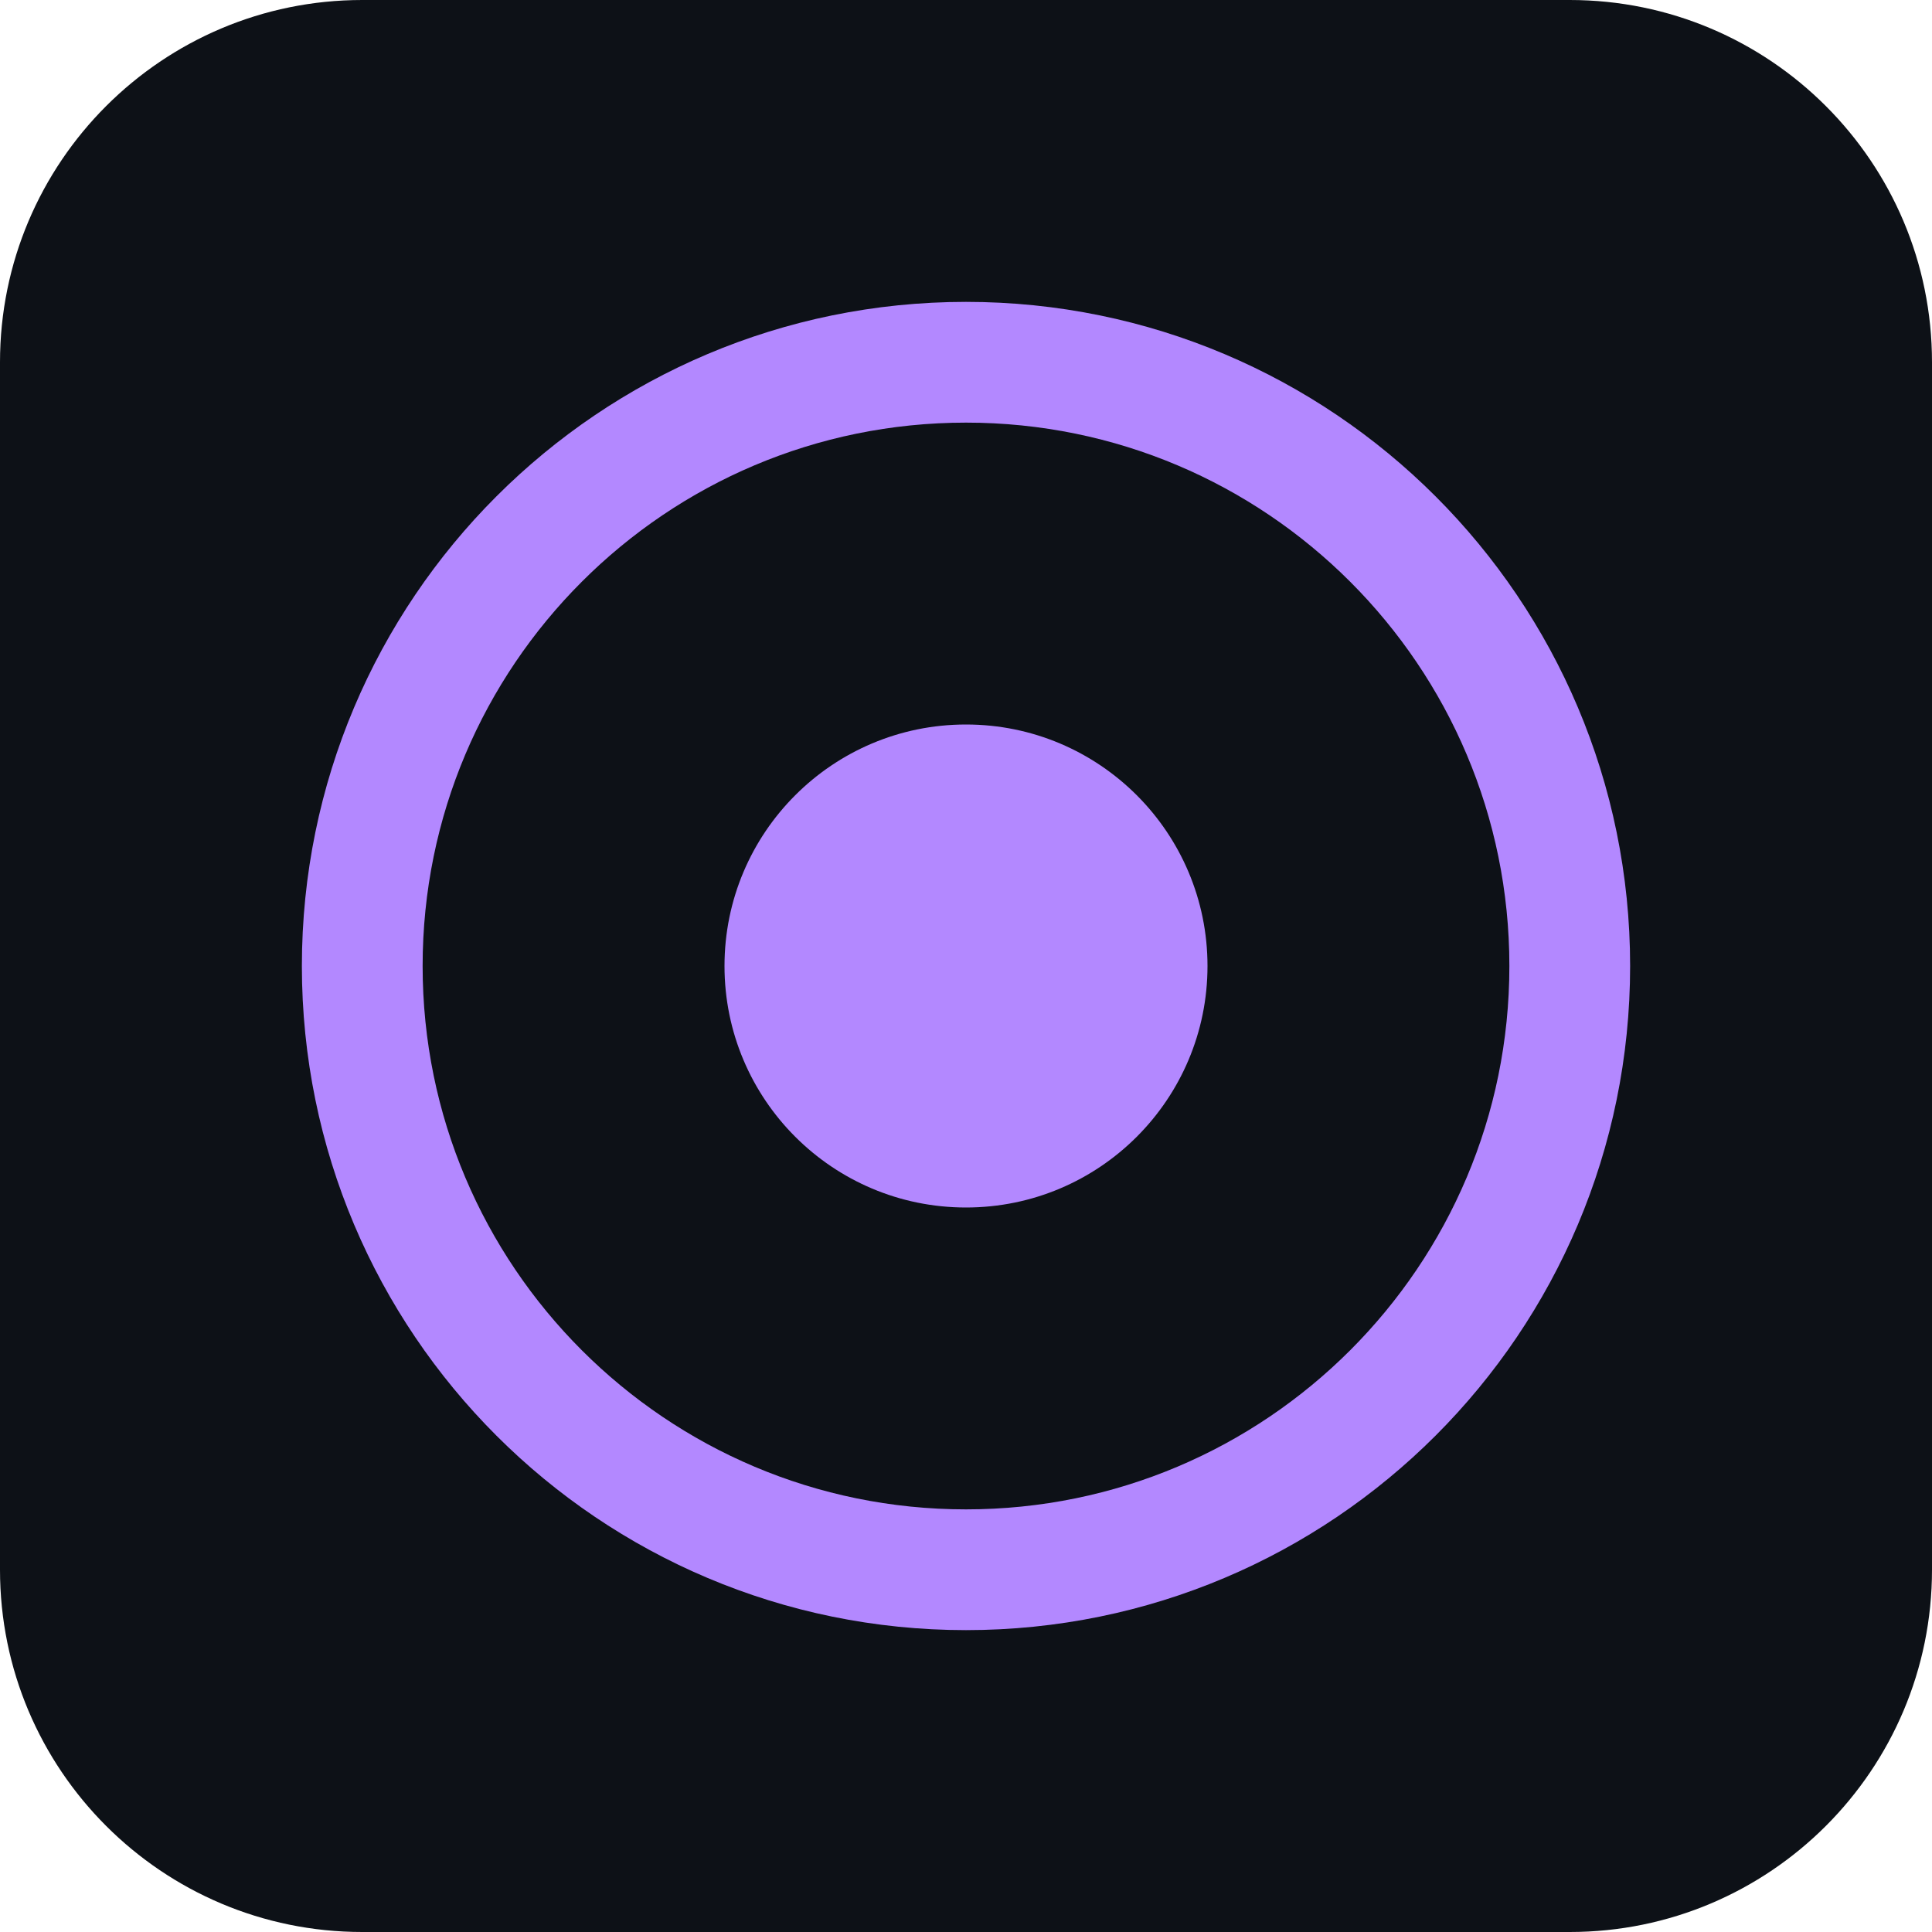
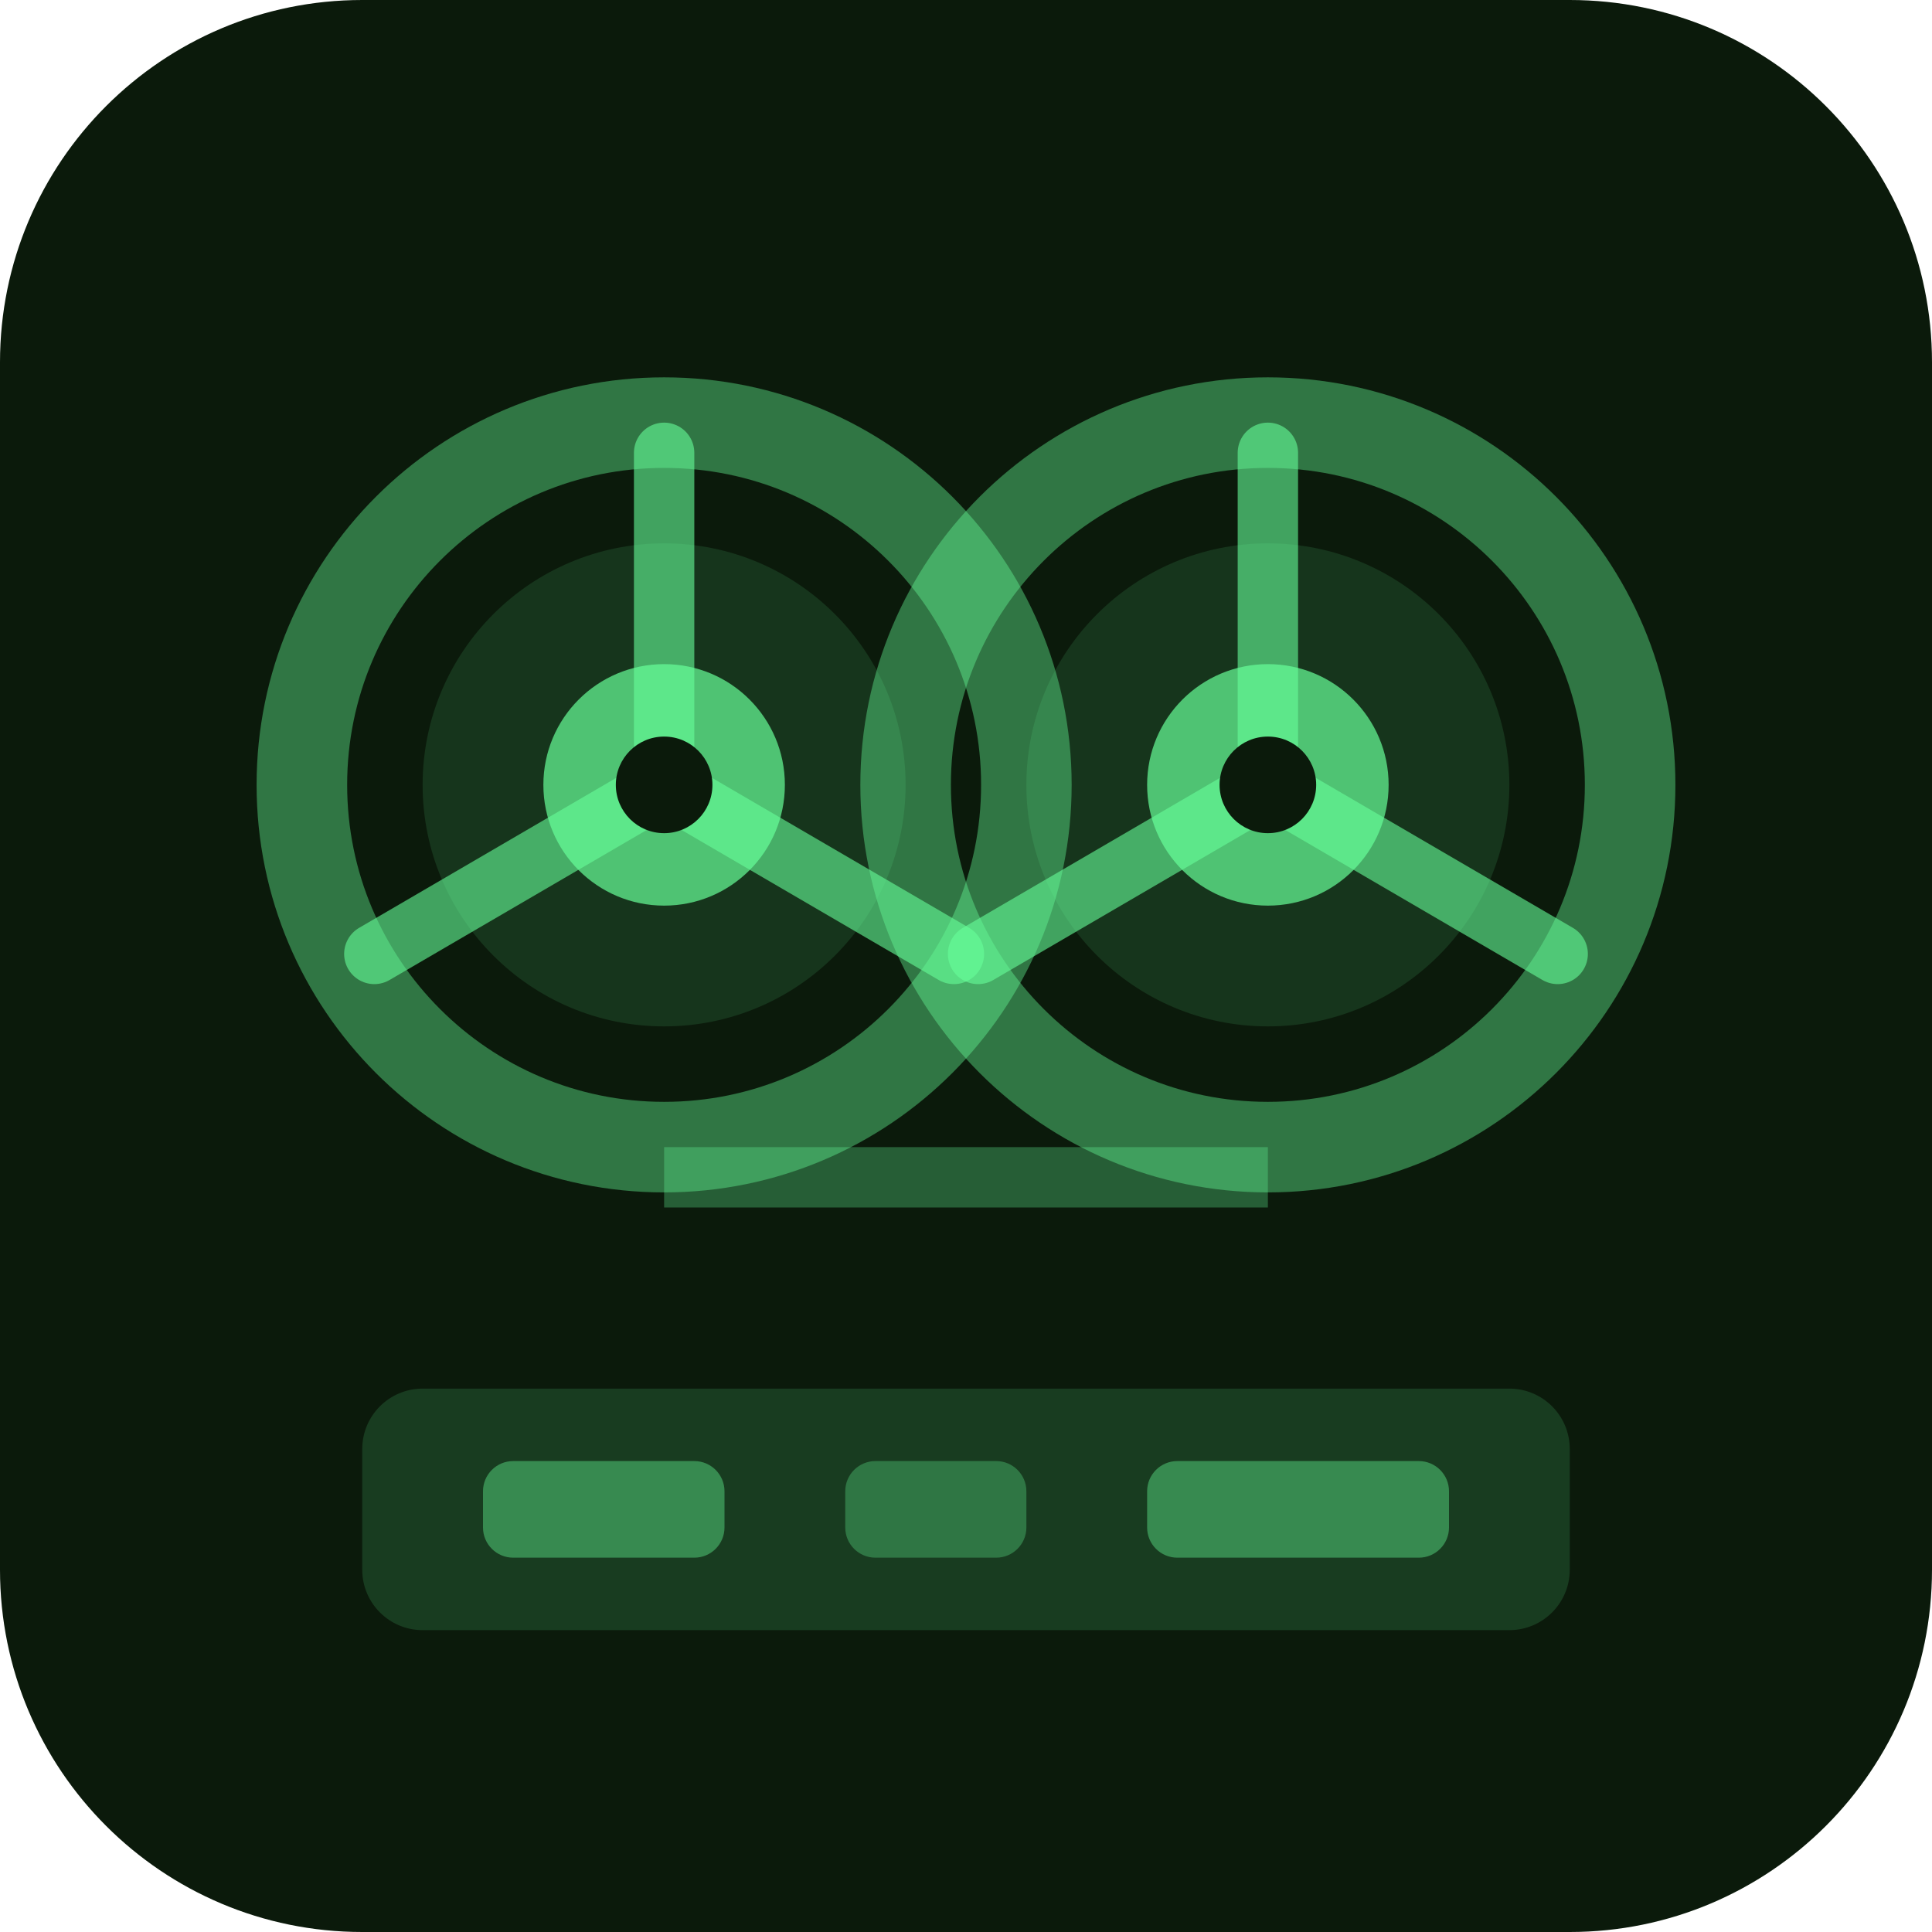
<svg xmlns="http://www.w3.org/2000/svg" viewBox="0 0 32 32">
-   <rect width="32" height="32" rx="6" fill="#0d1117" />
-   <circle cx="16" cy="16" r="10" fill="none" stroke="#b388ff" stroke-width="2" />
-   <circle cx="16" cy="16" r="4" fill="#b388ff" />
+   <rect width="32" height="32" rx="6" fill="#0b1a0b" />
+   <circle cx="11" cy="13" r="6" fill="none" stroke="#66ff99" stroke-width="1.5" opacity="0.4" />
+   <circle cx="11" cy="13" r="4" fill="#66ff99" opacity="0.12" />
+   <line x1="11" y1="13" x2="11" y2="7.5" stroke="#66ff99" stroke-width="1" stroke-linecap="round" opacity="0.6" />
+   <line x1="11" y1="13" x2="15.8" y2="15.8" stroke="#66ff99" stroke-width="1" stroke-linecap="round" opacity="0.6" />
+   <line x1="11" y1="13" x2="6.2" y2="15.8" stroke="#66ff99" stroke-width="1" stroke-linecap="round" opacity="0.6" />
+   <circle cx="11" cy="13" r="2" fill="#66ff99" opacity="0.7" />
+   <circle cx="11" cy="13" r="0.8" fill="#0b1a0b" />
+   <circle cx="21" cy="13" r="6" fill="none" stroke="#66ff99" stroke-width="1.5" opacity="0.4" />
+   <circle cx="21" cy="13" r="4" fill="#66ff99" opacity="0.12" />
+   <line x1="21" y1="13" x2="21" y2="7.5" stroke="#66ff99" stroke-width="1" stroke-linecap="round" opacity="0.6" />
+   <line x1="21" y1="13" x2="25.8" y2="15.8" stroke="#66ff99" stroke-width="1" stroke-linecap="round" opacity="0.6" />
+   <line x1="21" y1="13" x2="16.2" y2="15.8" stroke="#66ff99" stroke-width="1" stroke-linecap="round" opacity="0.6" />
+   <circle cx="21" cy="13" r="2" fill="#66ff99" opacity="0.7" />
+   <circle cx="21" cy="13" r="0.8" fill="#0b1a0b" />
+   <line x1="11" y1="19.5" x2="21" y2="19.5" stroke="#66ff99" stroke-width="1" opacity="0.3" />
+   <rect x="6" y="23" width="20" height="4" rx="1" fill="#66ff99" opacity="0.15" />
+   <rect x="8" y="24.2" width="4" height="1.6" rx="0.5" fill="#66ff99" opacity="0.4" />
+   <rect x="14" y="24.2" width="3" height="1.6" rx="0.5" fill="#66ff99" opacity="0.3" />
+   <rect x="19" y="24.2" width="5" height="1.6" rx="0.5" fill="#66ff99" opacity="0.4" />
</svg>
